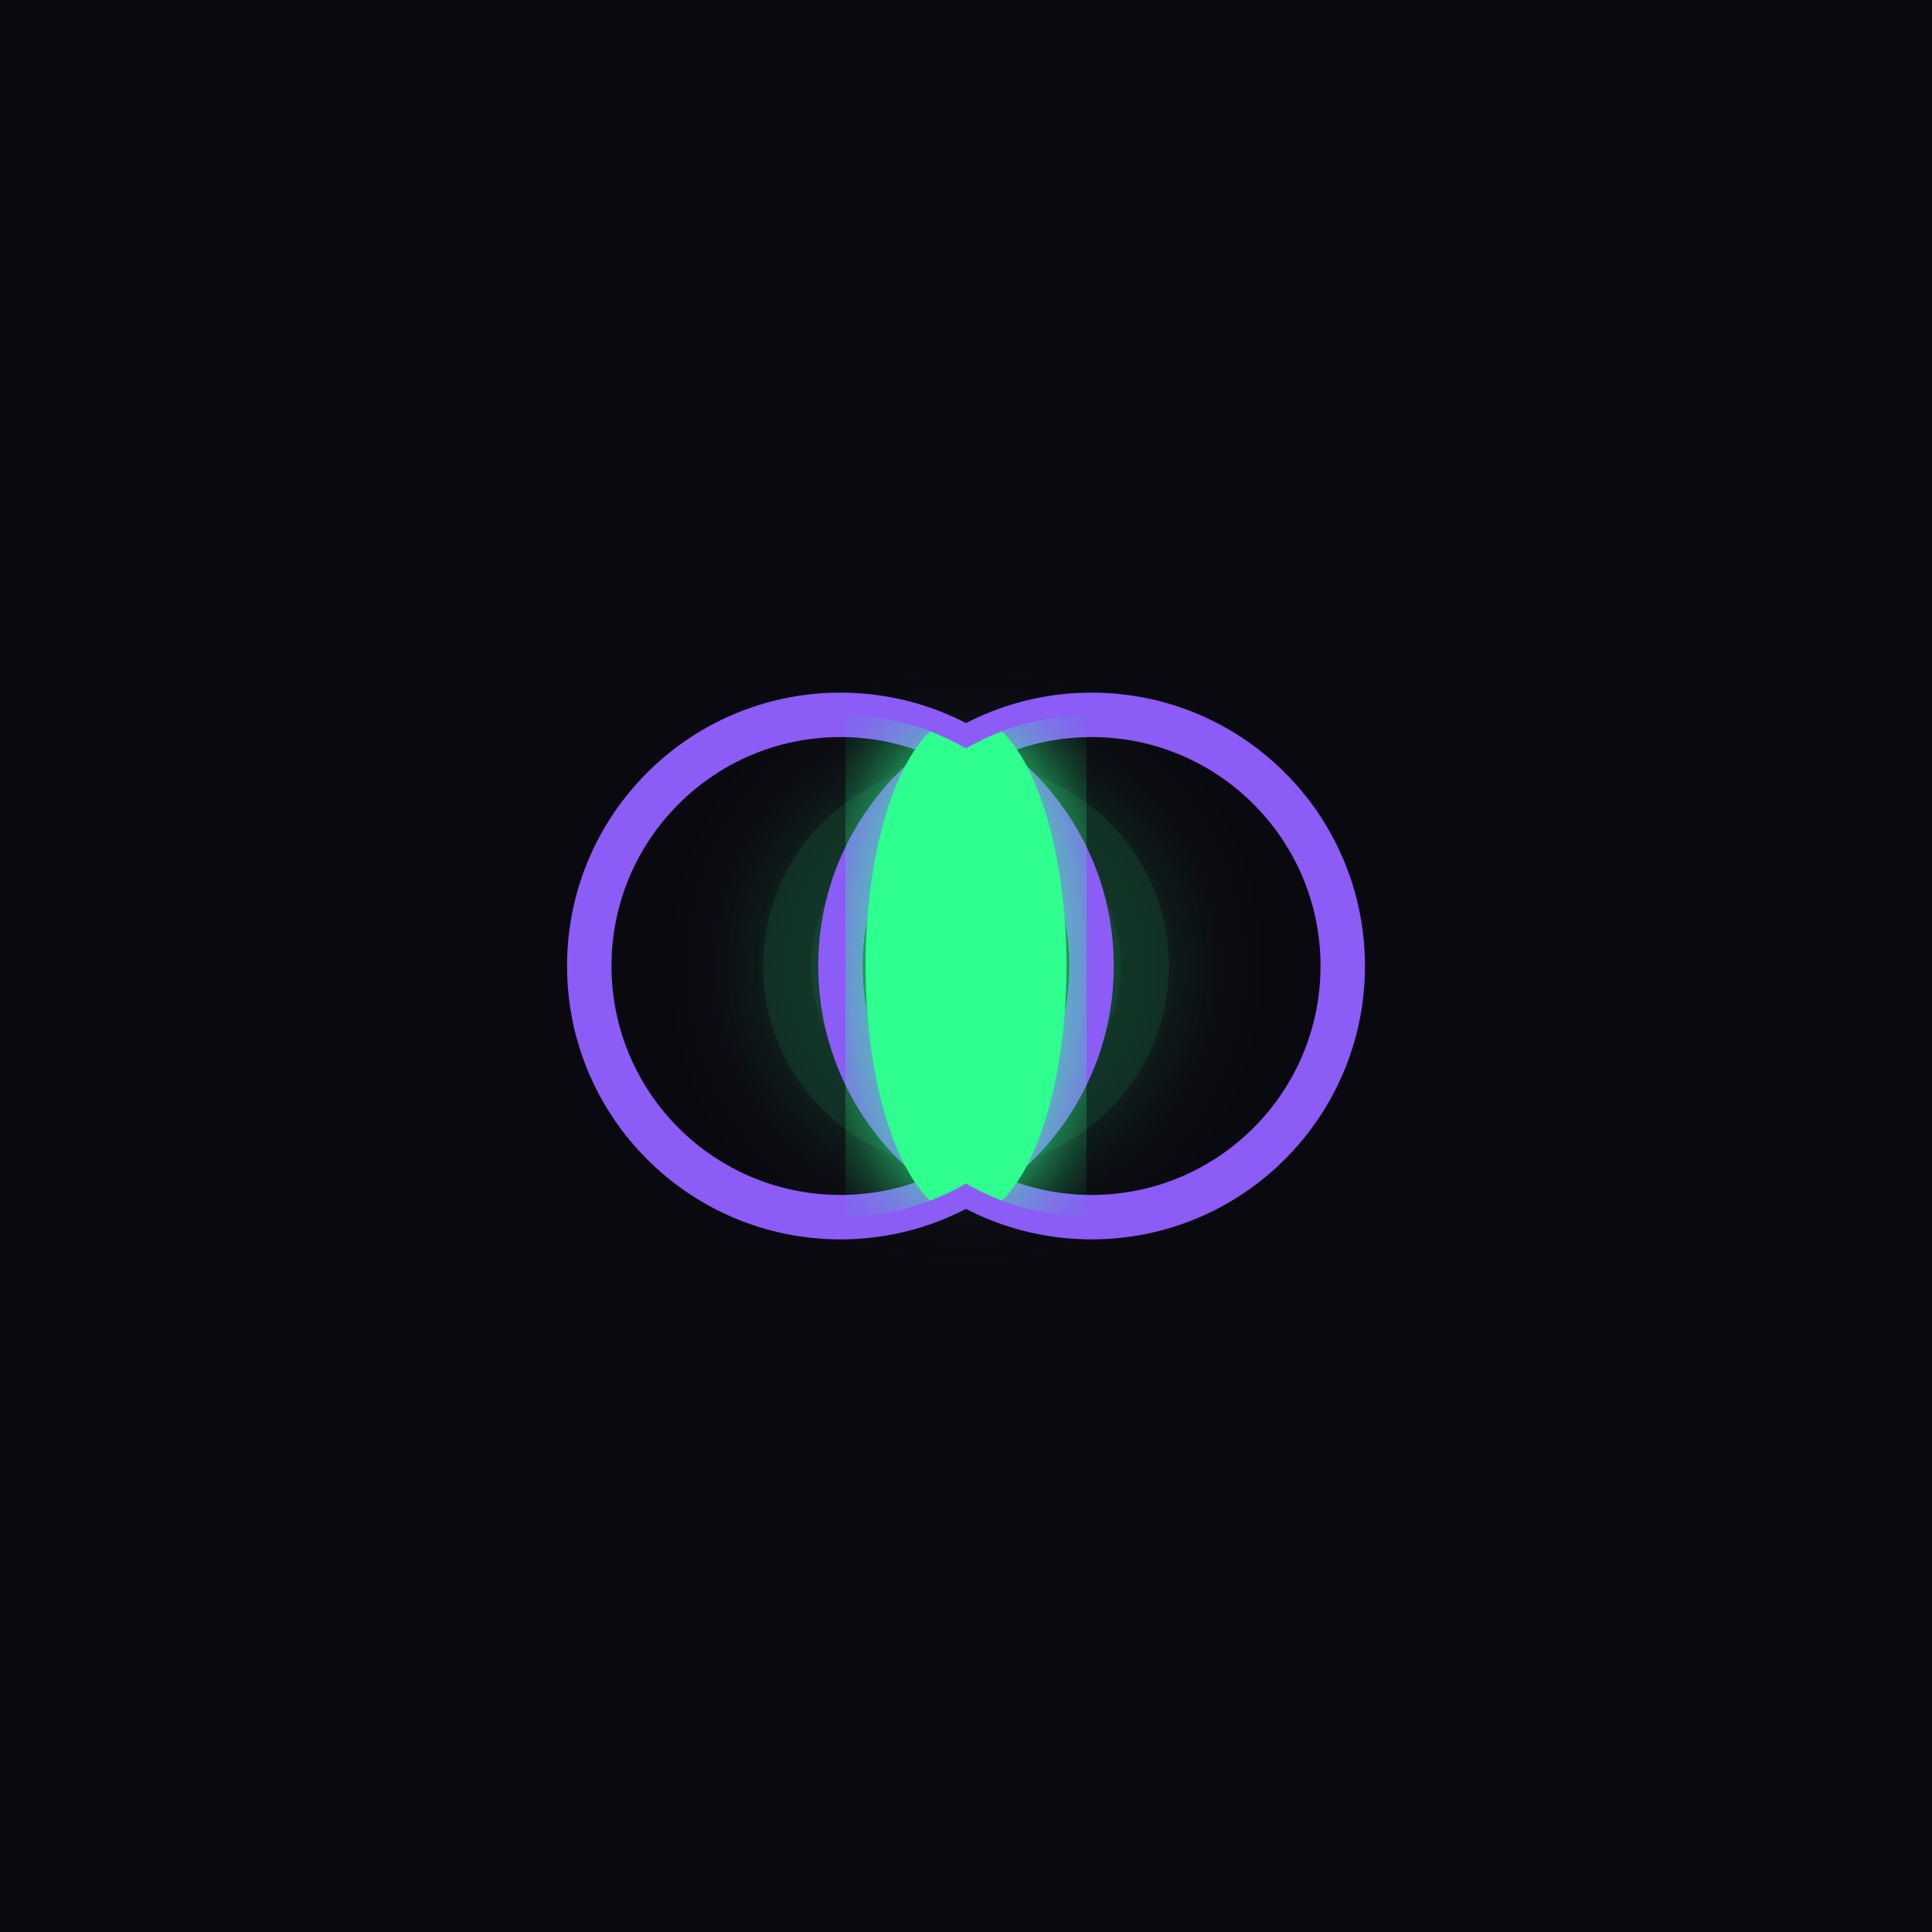
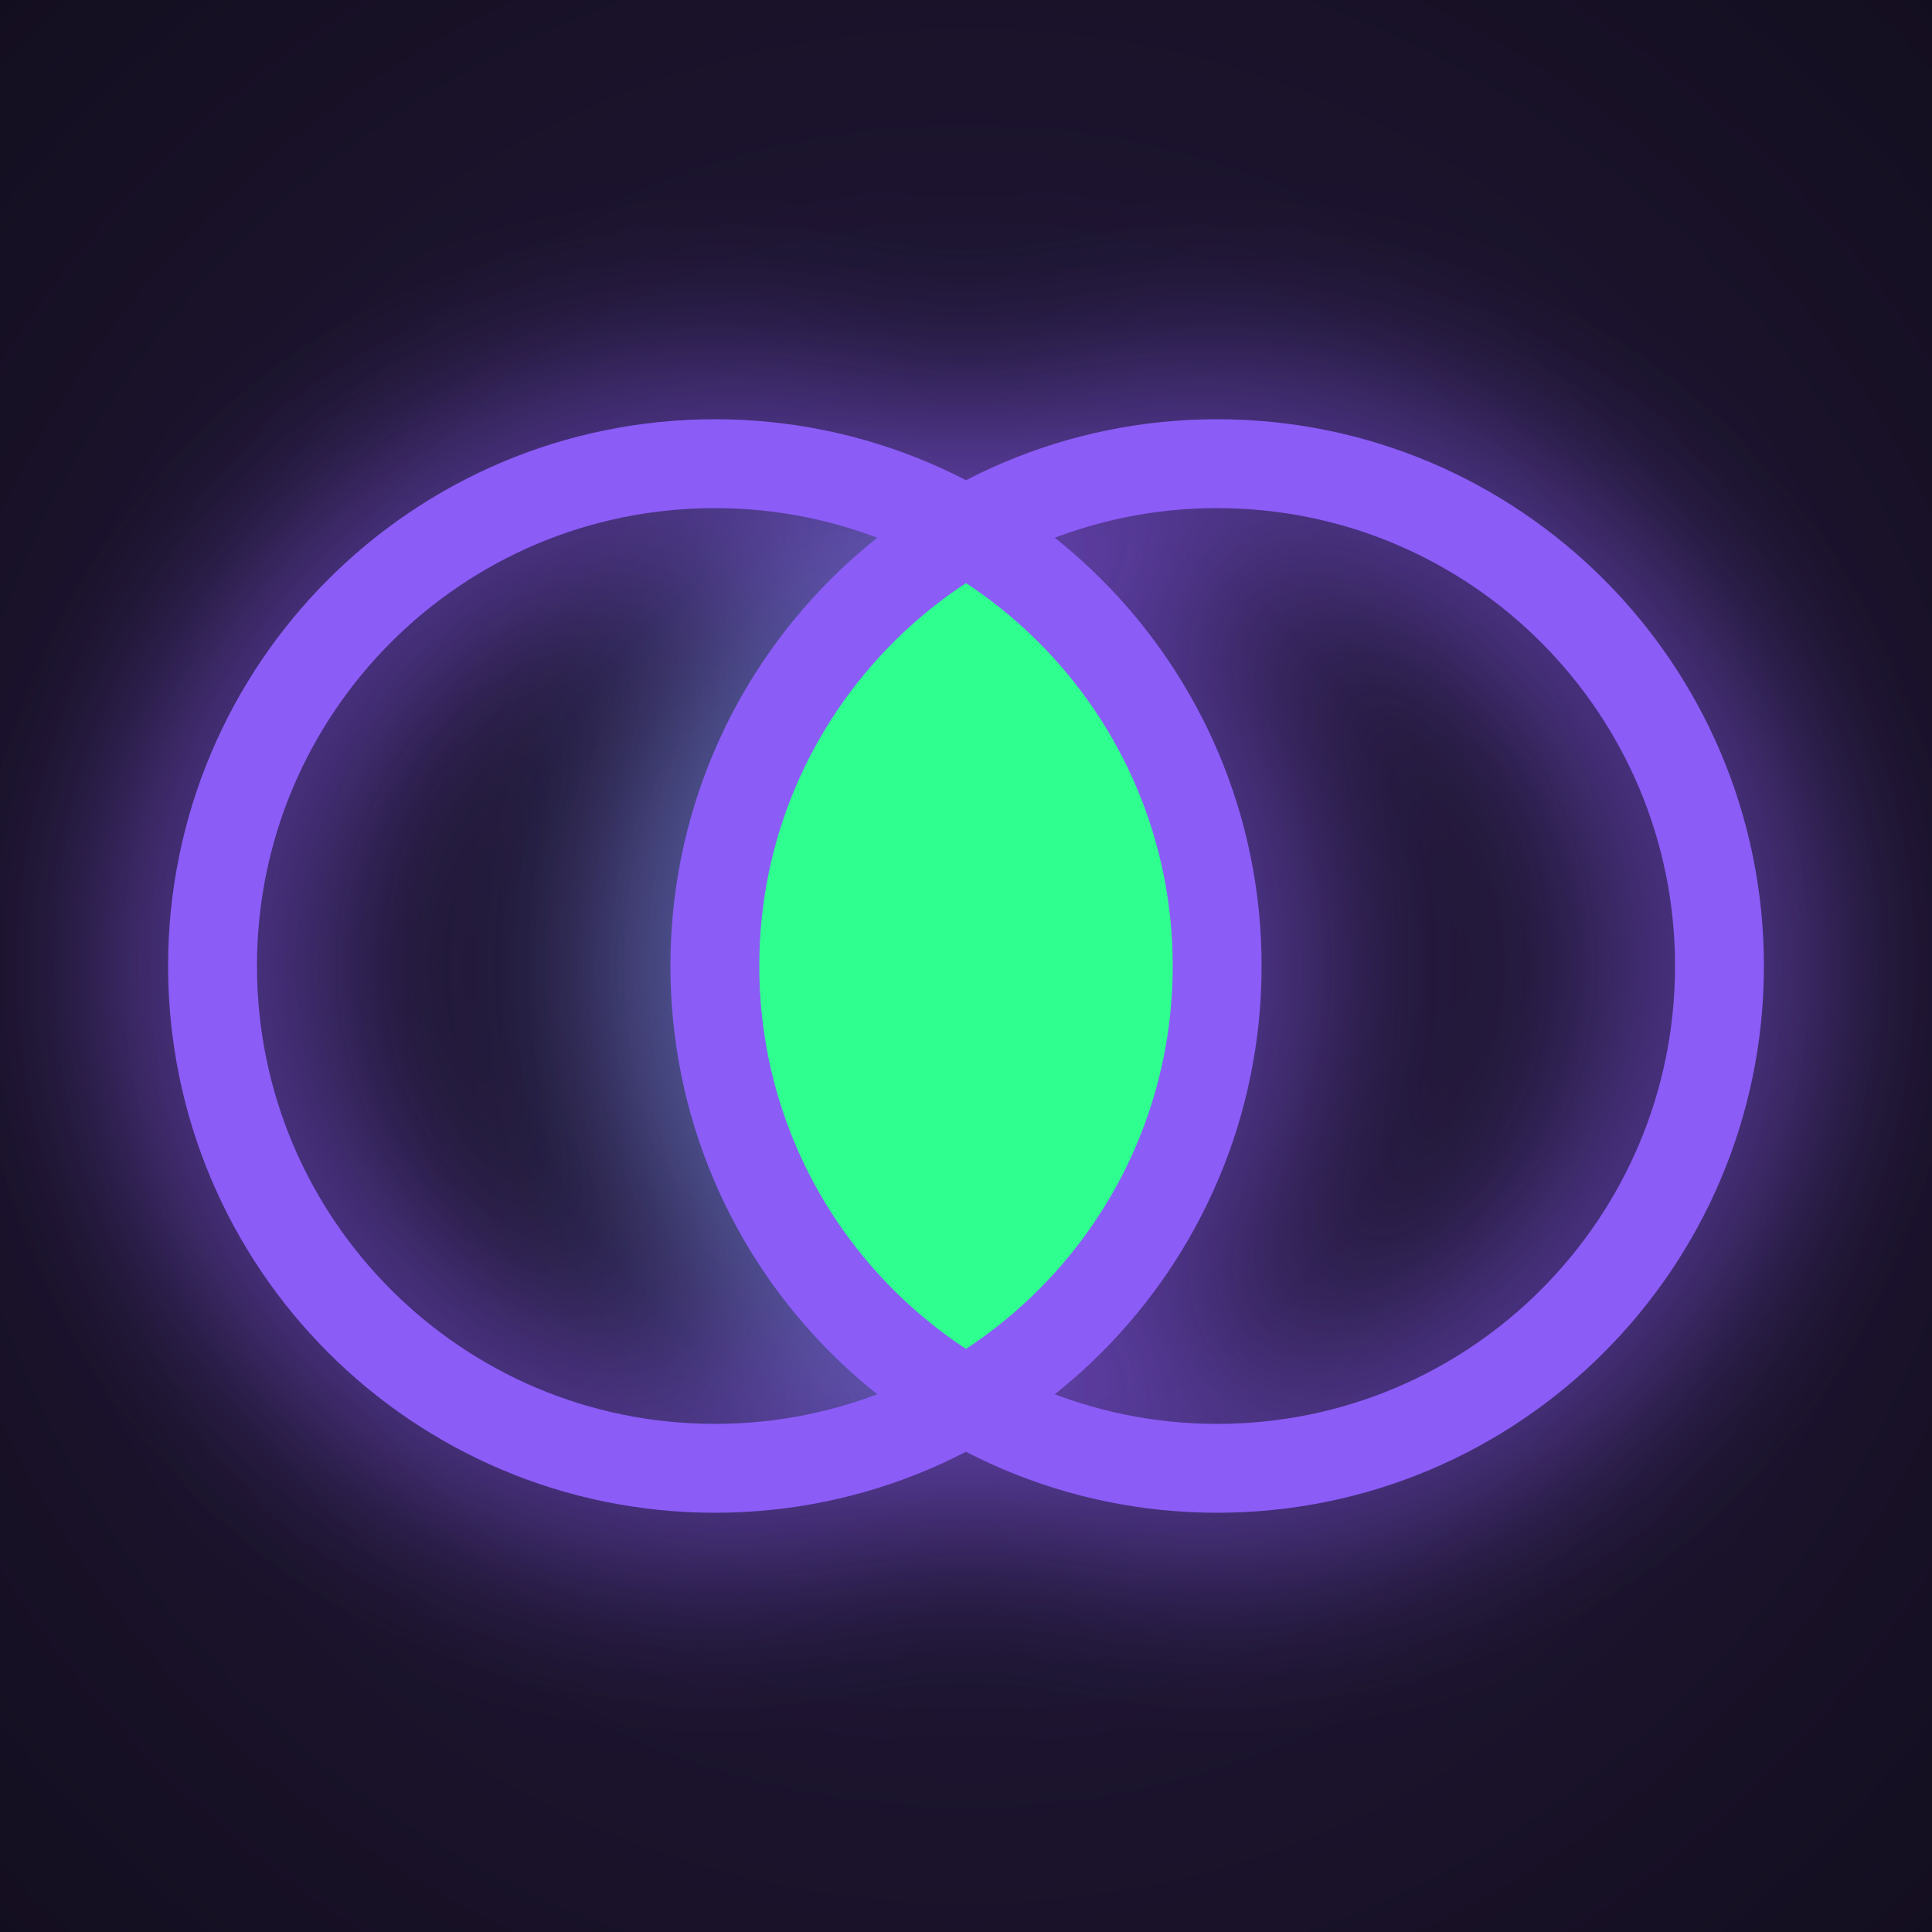
- <svg xmlns="http://www.w3.org/2000/svg" viewBox="0 0 100 100">
+ <svg xmlns="http://www.w3.org/2000/svg" viewBox="25 25 50 50">
  <defs>
-     <filter id="glow" x="-50%" y="-50%" width="200%" height="200%">
-       <feGaussianBlur stdDeviation="2.5" result="coloredBlur" />
-       <feMerge>
-         <feMergeNode in="coloredBlur" />
-         <feMergeNode in="SourceGraphic" />
-       </feMerge>
+     <radialGradient id="haze" cx="50%" cy="50%" r="50%">
+       <stop offset="0" stop-color="#8b5cf6" stop-opacity=".22" />
+       <stop offset="1" stop-color="#8b5cf6" stop-opacity="0" />
+     </radialGradient>
+     <filter id="bloom" x="-50%" y="-50%" width="200%" height="200%">
+       <feGaussianBlur stdDeviation="2.4" />
    </filter>
+     <filter id="lensbloom" x="-80%" y="-80%" width="260%" height="260%">
+       <feGaussianBlur stdDeviation="3.2" />
+     </filter>
+     <clipPath id="union">
+       <circle cx="43.5" cy="50" r="13" />
+       <circle cx="56.5" cy="50" r="13" />
+     </clipPath>
+     <clipPath id="lens">
+       <circle cx="43.5" cy="50" r="13" />
+     </clipPath>
  </defs>
  <rect width="100" height="100" fill="#0b0910" />
-   <circle cx="50" cy="50" r="10.5" fill="#2fff8f" opacity="0.15" filter="url(#glow)" />
-   <circle cx="50" cy="50" r="8" fill="#2fff8f" opacity="0.10" filter="url(#glow)" />
-   <circle cx="43.5" cy="50" r="13" fill="none" stroke="#8b5cf6" stroke-width="2.3" stroke-linecap="round" stroke-linejoin="round" />
-   <circle cx="56.5" cy="50" r="13" fill="none" stroke="#8b5cf6" stroke-width="2.3" stroke-linecap="round" stroke-linejoin="round" />
-   <defs>
-     <mask id="lensMask">
-       <circle cx="43.5" cy="50" r="13" fill="white" />
-       <circle cx="56.5" cy="50" r="13" fill="white" />
-     </mask>
-   </defs>
-   <ellipse cx="50" cy="50" rx="5.2" ry="13" fill="#2fff8f" mask="url(#lensMask)" filter="url(#glow)" />
+   <rect width="100" height="100" fill="url(#haze)" />
+   <g clip-path="url(#union)" opacity=".55">
+     <circle cx="56.5" cy="50" r="13" fill="#2fff8f" clip-path="url(#lens)" filter="url(#lensbloom)" />
+   </g>
+   <g fill="none" stroke="#8b5cf6" stroke-width="3.6" opacity=".7" filter="url(#bloom)">
+     <circle cx="43.5" cy="50" r="13" />
+     <circle cx="56.5" cy="50" r="13" />
+   </g>
+   <circle cx="56.5" cy="50" r="13" fill="#2fff8f" clip-path="url(#lens)" />
+   <g fill="none" stroke="#8b5cf6" stroke-width="2.3">
+     <circle cx="43.5" cy="50" r="13" />
+     <circle cx="56.5" cy="50" r="13" />
+   </g>
</svg>
